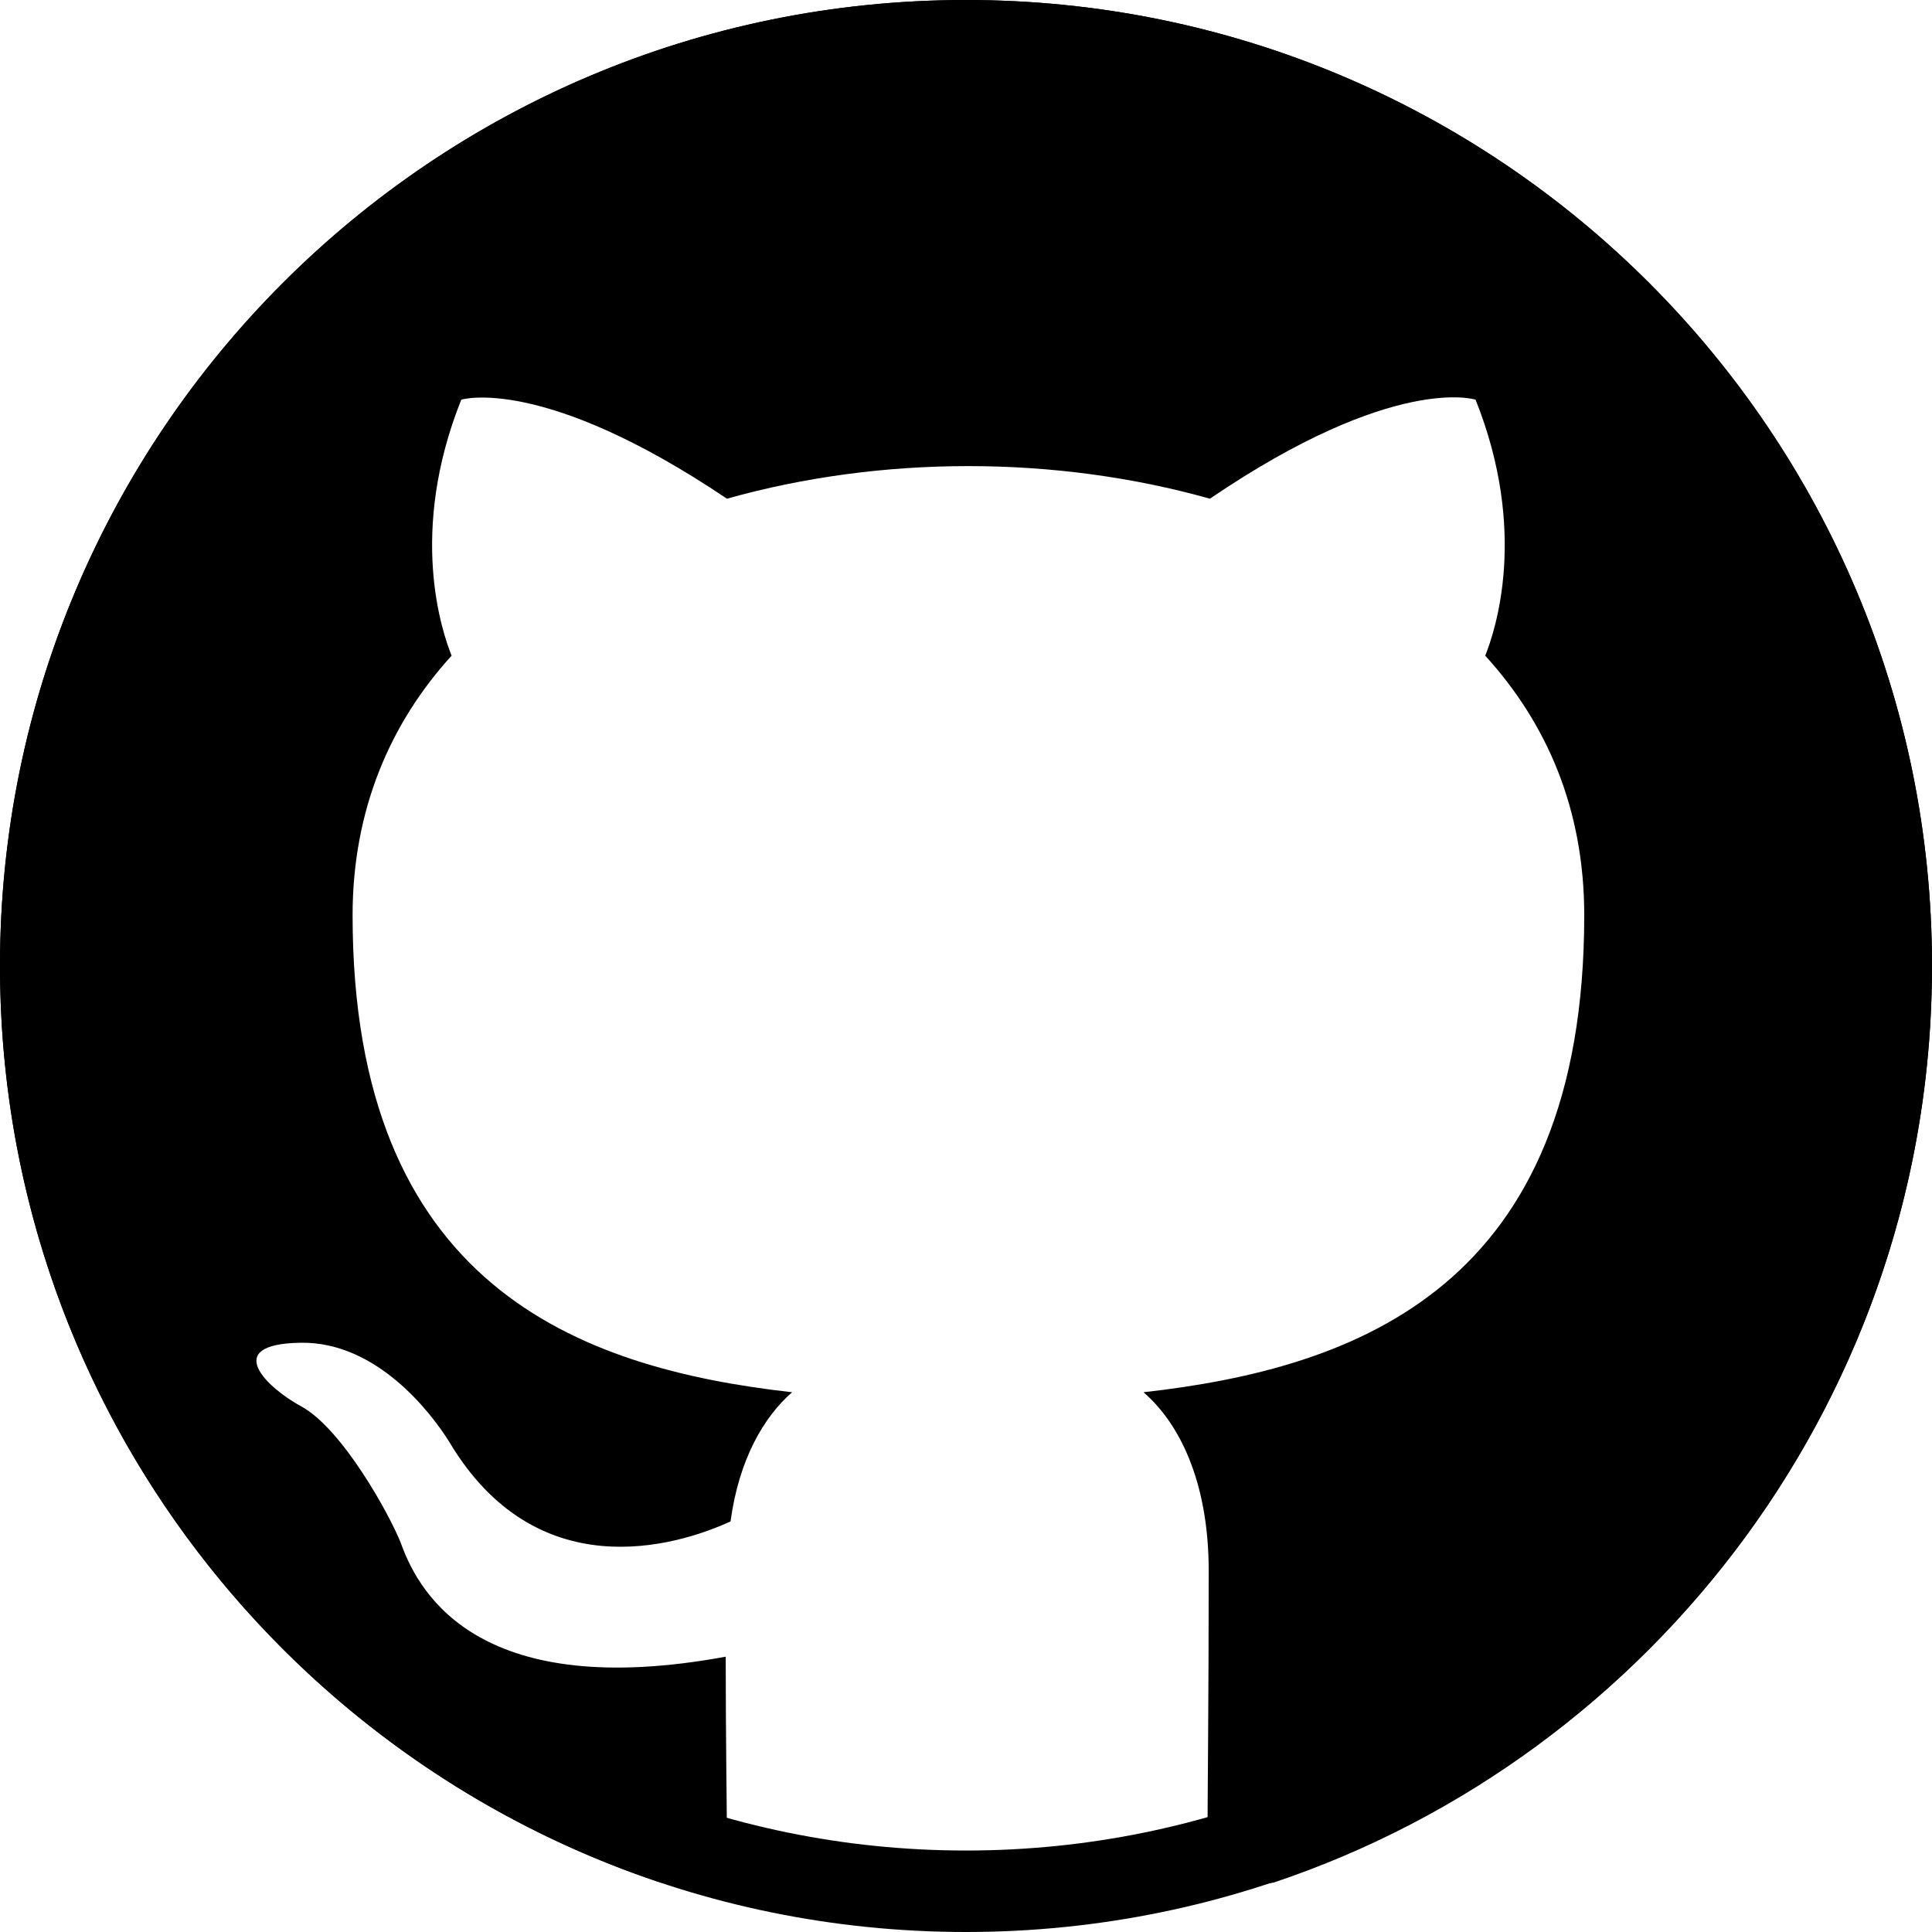
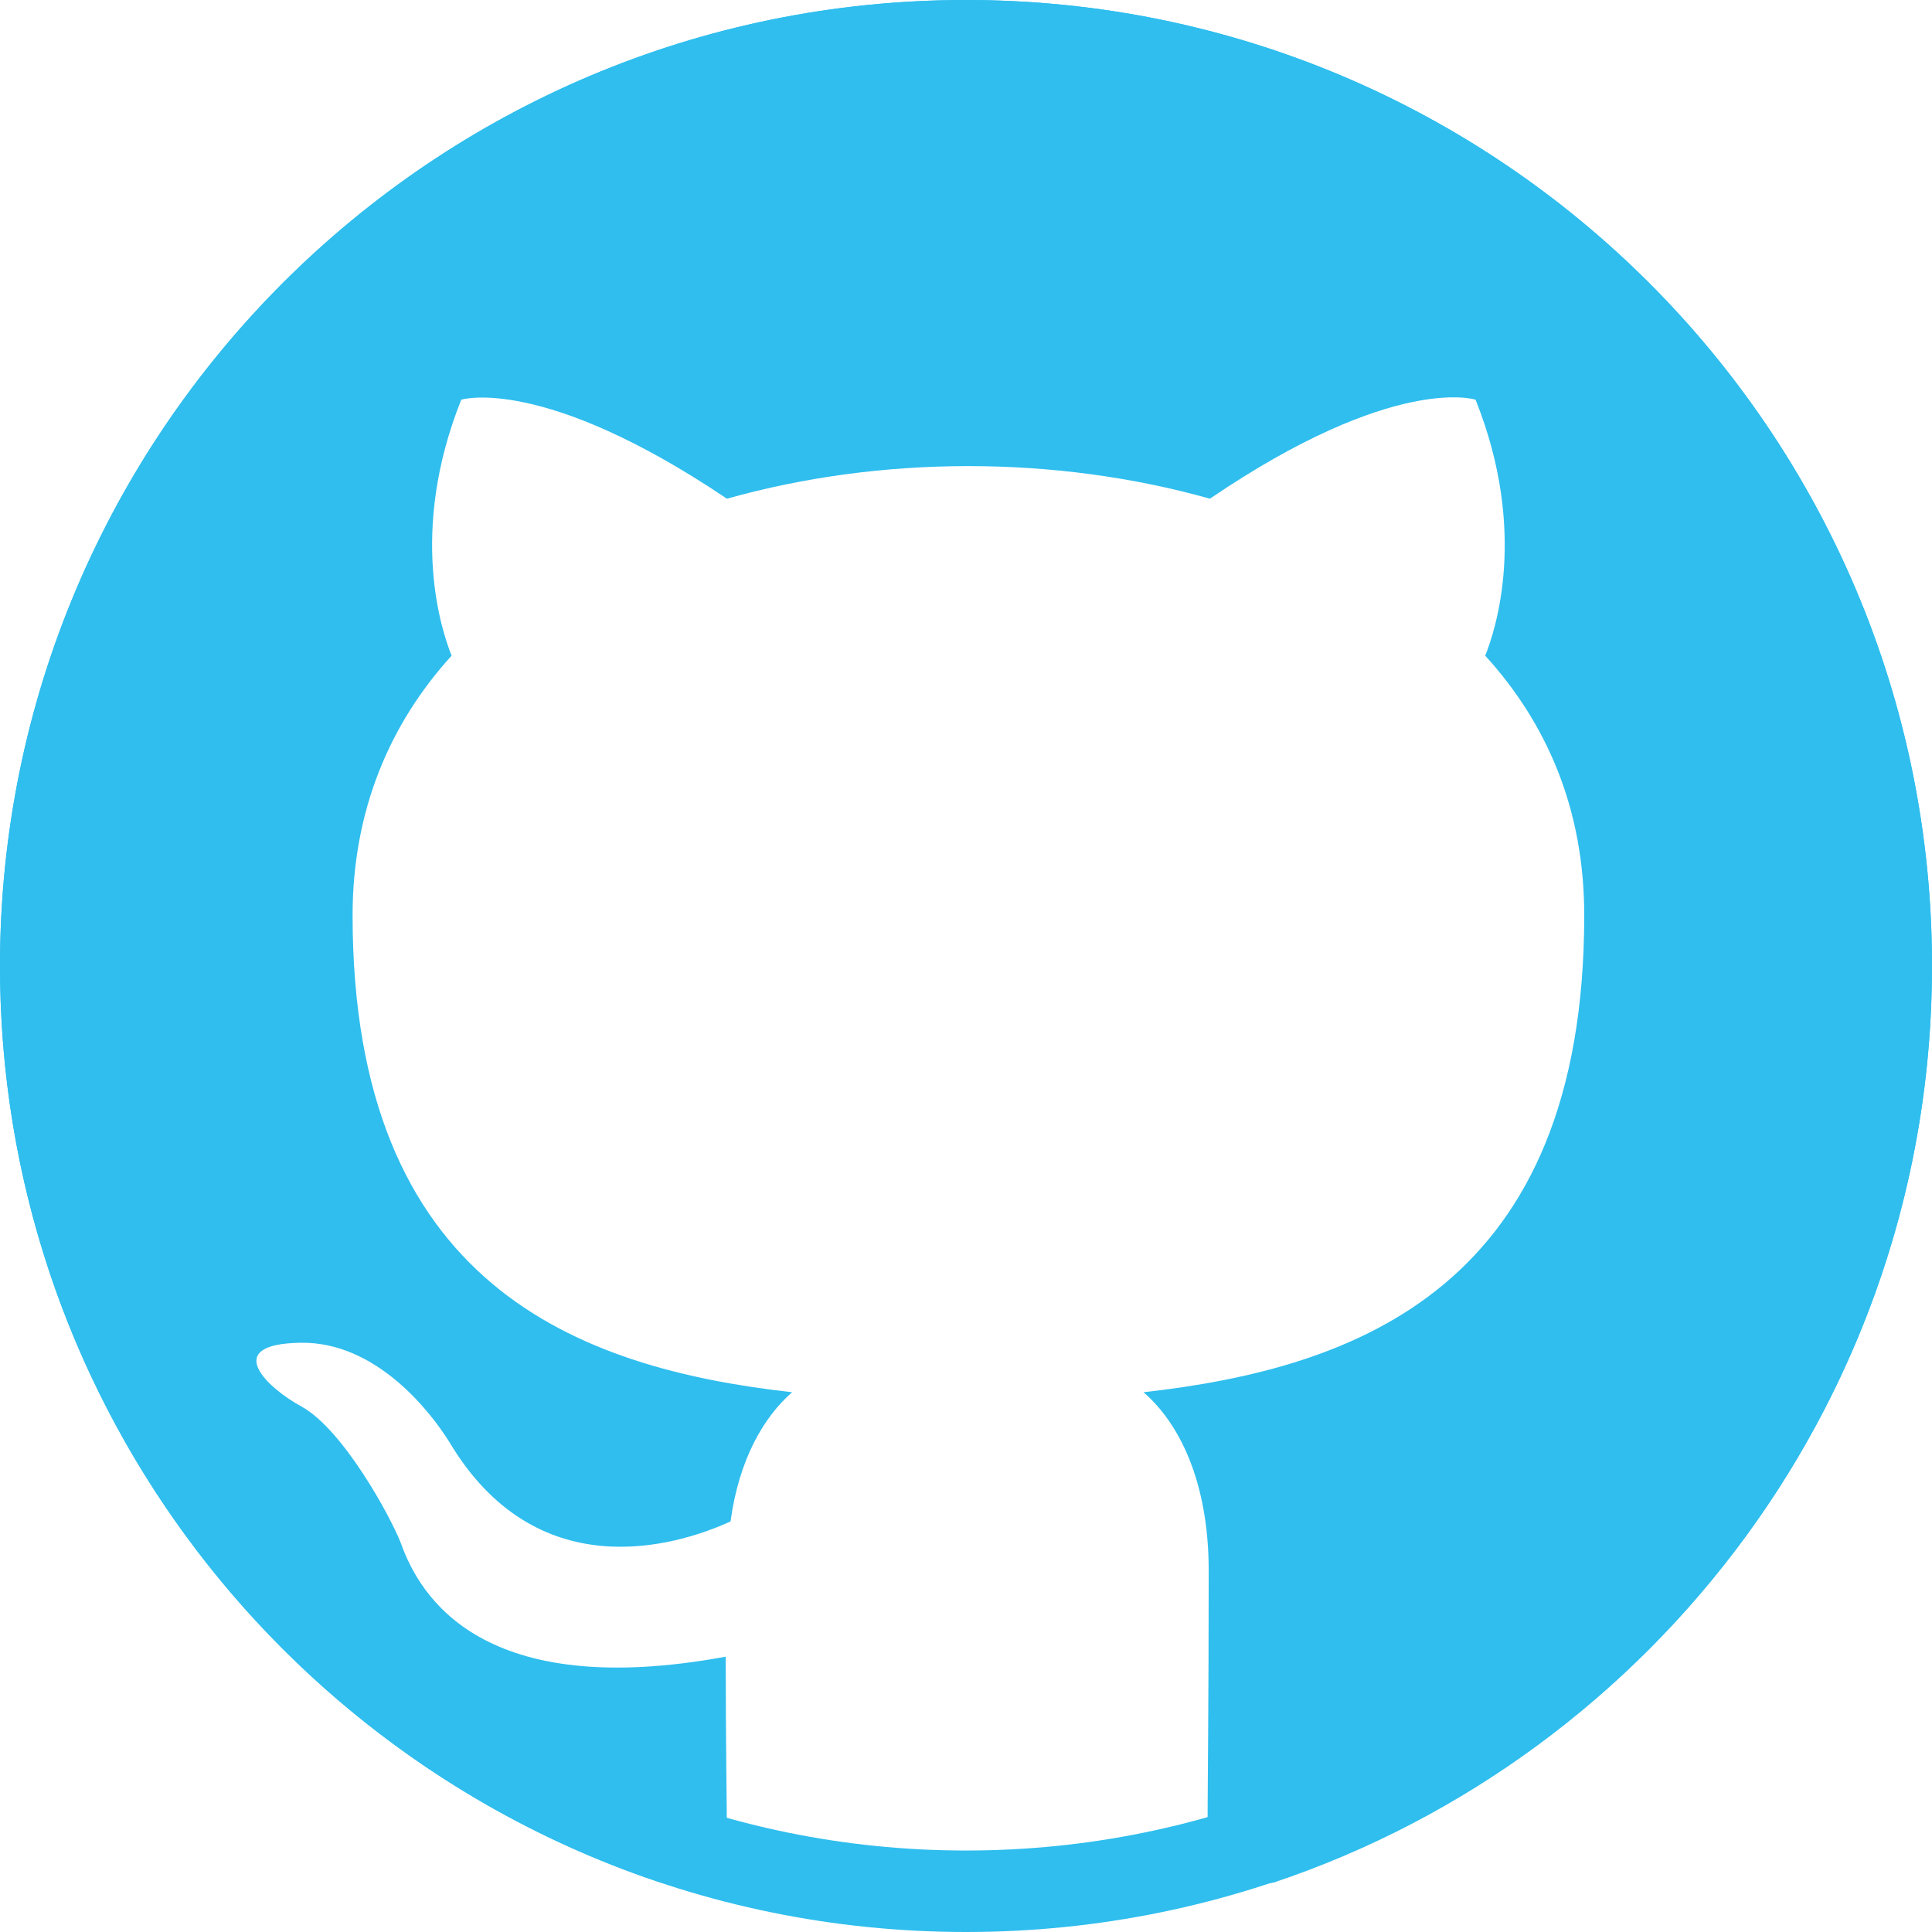
<svg xmlns="http://www.w3.org/2000/svg" width="1024" height="1024" viewBox="0 0 1024 1024" fill="none" version="1.1" id="svg2742">
  <defs id="defs2746" />
-   <path fill-rule="evenodd" clip-rule="evenodd" d="M8 0C3.58 0 0 3.58 0 8C0 11.54 2.29 14.53 5.47 15.59C5.87 15.66 6.02 15.42 6.02 15.21C6.02 15.02 6.01 14.39 6.01 13.72C4 14.09 3.48 13.23 3.32 12.78C3.23 12.55 2.84 11.84 2.5 11.65C2.22 11.5 1.82 11.13 2.49 11.12C3.12 11.11 3.57 11.7 3.72 11.94C4.44 13.15 5.59 12.81 6.05 12.6C6.12 12.08 6.33 11.73 6.56 11.53C4.78 11.33 2.92 10.64 2.92 7.58C2.92 6.71 3.23 5.99 3.74 5.43C3.66 5.23 3.38 4.41 3.82 3.31C3.82 3.31 4.49 3.1 6.02 4.13C6.66 3.95 7.34 3.86 8.02 3.86C8.7 3.86 9.38 3.95 10.02 4.13C11.55 3.09 12.22 3.31 12.22 3.31C12.66 4.41 12.38 5.23 12.3 5.43C12.81 5.99 13.12 6.7 13.12 7.58C13.12 10.65 11.25 11.33 9.47 11.53C9.76 11.78 10.01 12.26 10.01 13.01C10.01 14.08 10 14.94 10 15.21C10 15.42 10.15 15.67 10.55 15.59C13.71 14.53 16 11.53 16 8C16 3.58 12.42 0 8 0Z" transform="scale(64)" fill="#1B1F23" id="path2740" style="fill:#000000;fill-opacity:1" />
+   <path fill-rule="evenodd" clip-rule="evenodd" d="M8 0C3.58 0 0 3.58 0 8C0 11.54 2.29 14.53 5.47 15.59C5.87 15.66 6.02 15.42 6.02 15.21C6.02 15.02 6.01 14.39 6.01 13.72C4 14.09 3.48 13.23 3.32 12.78C3.23 12.55 2.84 11.84 2.5 11.65C2.22 11.5 1.82 11.13 2.49 11.12C3.12 11.11 3.57 11.7 3.72 11.94C4.44 13.15 5.59 12.81 6.05 12.6C6.12 12.08 6.33 11.73 6.56 11.53C4.78 11.33 2.92 10.64 2.92 7.58C2.92 6.71 3.23 5.99 3.74 5.43C3.66 5.23 3.38 4.41 3.82 3.31C3.82 3.31 4.49 3.1 6.02 4.13C6.66 3.95 7.34 3.86 8.02 3.86C8.7 3.86 9.38 3.95 10.02 4.13C11.55 3.09 12.22 3.31 12.22 3.31C12.66 4.41 12.38 5.23 12.3 5.43C12.81 5.99 13.12 6.7 13.12 7.58C13.12 10.65 11.25 11.33 9.47 11.53C9.76 11.78 10.01 12.26 10.01 13.01C10.01 14.08 10 14.94 10 15.21C10 15.42 10.15 15.67 10.55 15.59C13.71 14.53 16 11.53 16 8C16 3.58 12.42 0 8 0Z" transform="scale(64)" fill="#1B1F23" id="path2740" style="fill:#2fbeee;fill-opacity:1" />
  <g id="layer1" style="display:inline;opacity:1">
-     <circle style="fill:none;stroke:#000000;stroke-width:43.183;stroke-miterlimit:4;stroke-dasharray:none;stroke-opacity:1" id="path3629" cx="512" cy="512" r="490.408" />
+     <circle style="fill:none;stroke:#2fbeee;stroke-width:43.183;stroke-miterlimit:4;stroke-dasharray:none;stroke-opacity:1" id="path3629" cx="512" cy="512" r="490.408" />
    <circle style="fill:none" id="path3631" cx="509.735" cy="507.557" r="400" />
  </g>
</svg>
